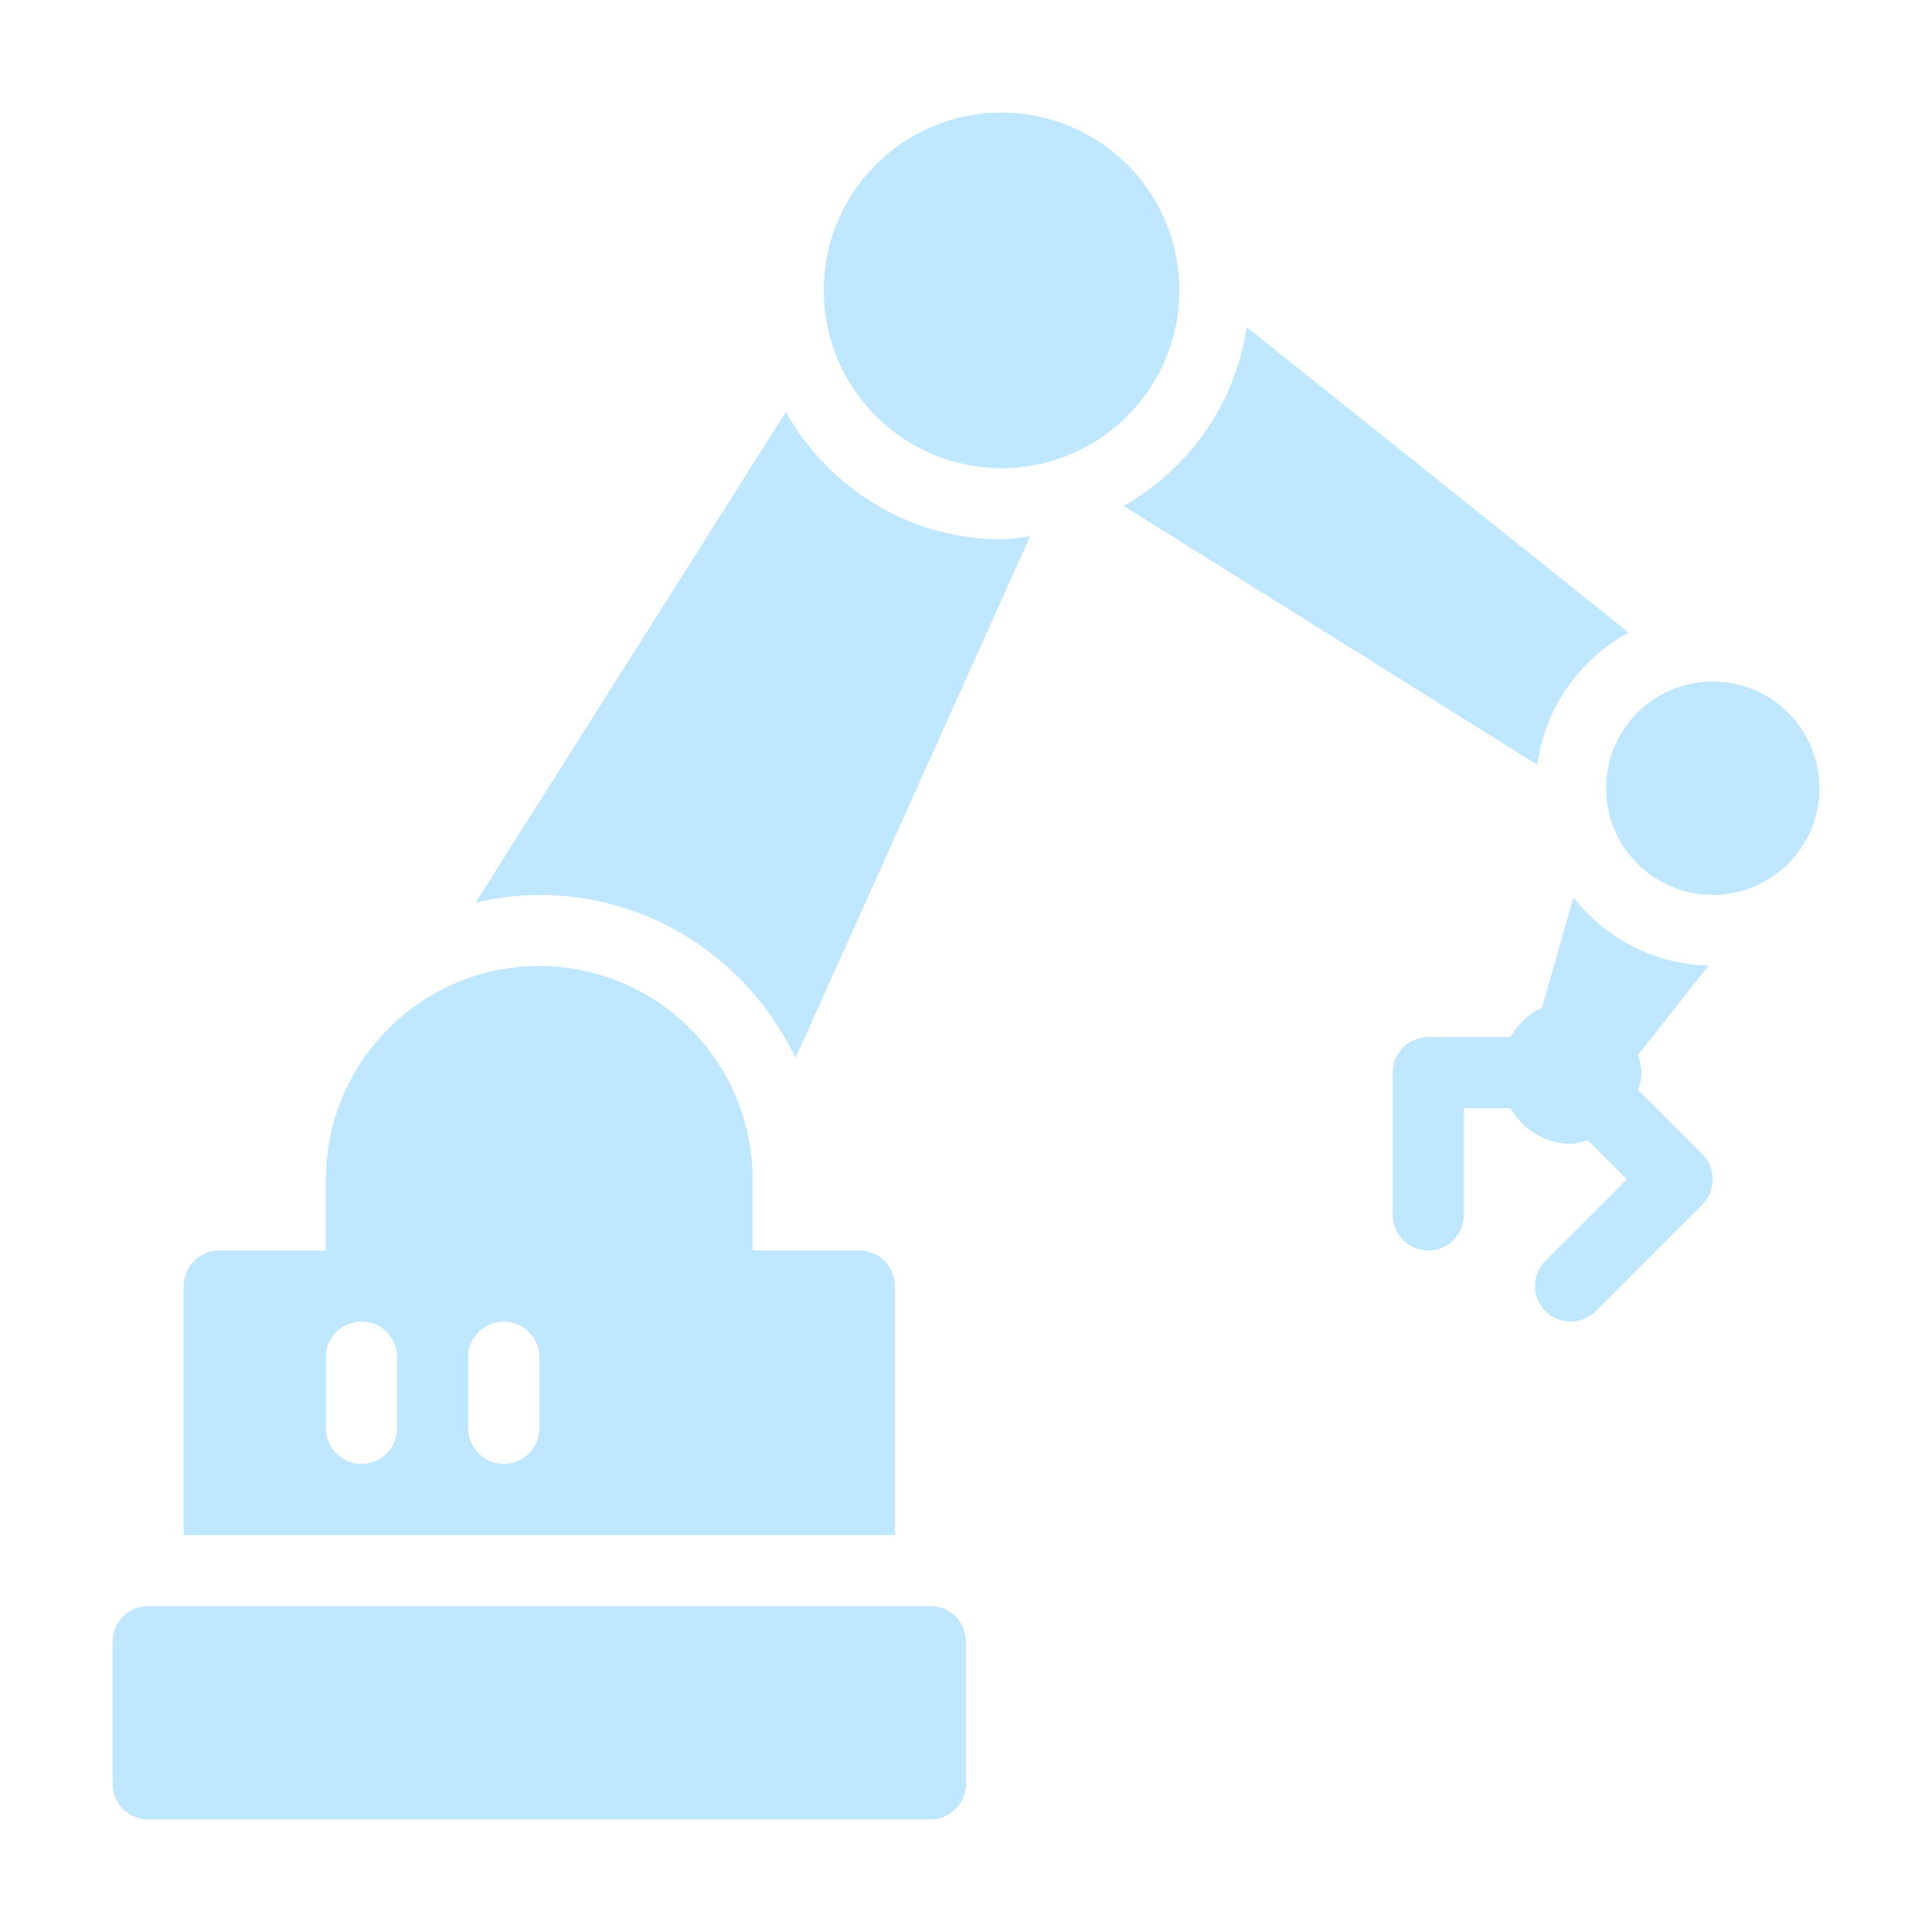
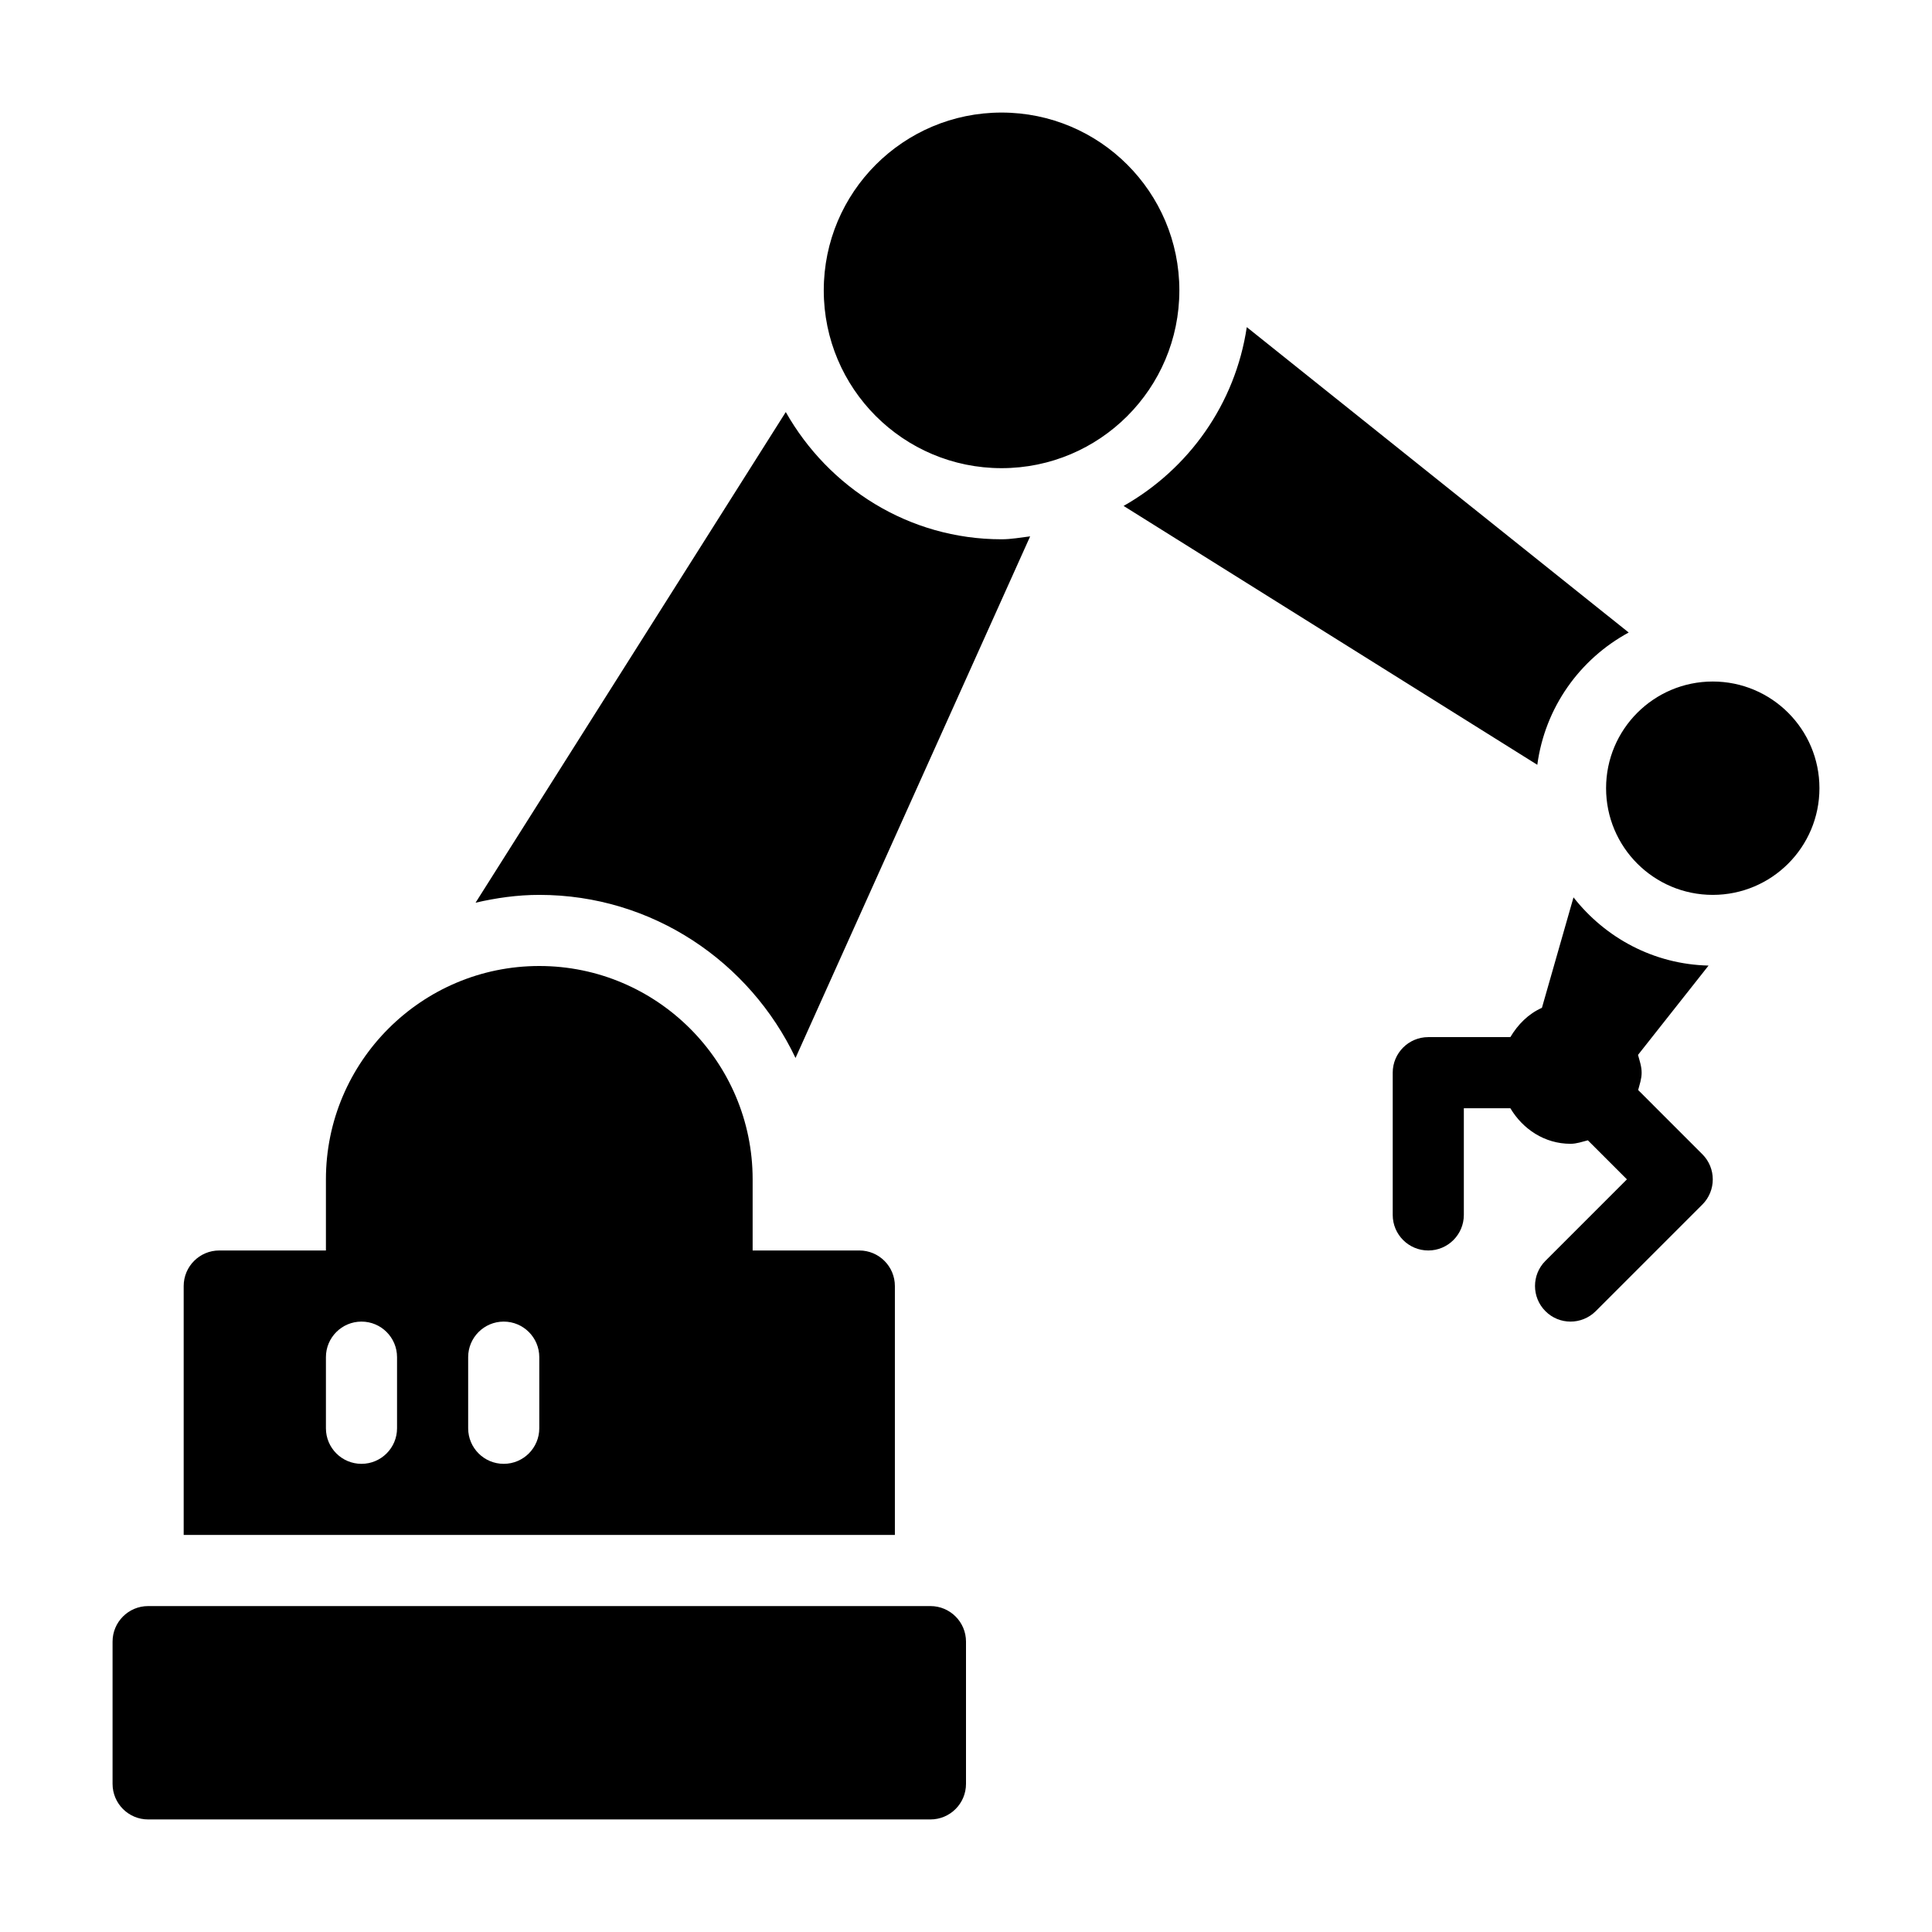
- <svg xmlns="http://www.w3.org/2000/svg" version="1.1" x="0px" y="0px" viewBox="0 0 24 24" xml:space="preserve" id="svg24" width="24" height="24">
+ <svg xmlns="http://www.w3.org/2000/svg" height="24" width="24" id="svg24" xml:space="preserve" viewBox="0 0 24 24" y="0px" x="0px" version="1.1">
  <defs id="defs28" />
-   <g id="g18" transform="matrix(0.8834746,0,0,0.8834746,1.398305,1.398305)">
-     <g id="g16">
-       <path d="M 11.5,21 H 0.5 C 0.224,21 0,21.224 0,21.5 v 2 C 0,23.776 0.224,24 0.5,24 h 11 c 0.276,0 0.5,-0.224 0.5,-0.5 v -2 C 12,21.224 11.776,21 11.5,21 Z" id="path2" style="fill:#bfe7ff;fill-opacity:1" />
-       <circle cx="22.5" cy="9.5" r="1.5" id="circle4" style="fill:#bfe7ff;fill-opacity:1" />
-       <path d="M 11,16.5 C 11,16.224 10.776,16 10.5,16 H 9 V 15 C 9,13.346 7.654,12 6,12 4.346,12 3,13.346 3,15 v 1 H 1.5 C 1.224,16 1,16.224 1,16.5 V 20 h 10 z m -7,2 C 4,18.776 3.776,19 3.5,19 3.224,19 3,18.776 3,18.5 v -1 C 3,17.224 3.224,17 3.5,17 3.776,17 4,17.224 4,17.5 Z m 2,0 C 6,18.776 5.776,19 5.5,19 5.224,19 5,18.776 5,18.5 v -1 C 5,17.224 5.224,17 5.5,17 5.776,17 6,17.224 6,17.5 Z" id="path6" style="fill:#bfe7ff;fill-opacity:1" />
-       <path d="m 21.451,13.744 c 0.021,-0.08 0.049,-0.157 0.049,-0.244 0,-0.089 -0.029,-0.168 -0.051,-0.25 l 0.992,-1.256 c -0.773,-0.018 -1.453,-0.391 -1.899,-0.959 l -0.444,1.553 C 19.907,12.673 19.76,12.822 19.654,13 H 18.5 C 18.224,13 18,13.224 18,13.5 v 2 c 0,0.276 0.224,0.5 0.5,0.5 0.276,0 0.5,-0.224 0.5,-0.5 V 14 h 0.654 c 0.175,0.293 0.481,0.5 0.846,0.5 0.086,0 0.164,-0.029 0.244,-0.049 L 21.293,15 20.147,16.146 c -0.195,0.195 -0.195,0.512 0,0.707 0.097,0.098 0.225,0.147 0.353,0.147 0.128,0 0.256,-0.049 0.354,-0.146 l 1.5,-1.5 c 0.195,-0.195 0.195,-0.512 0,-0.707 z" id="path8" style="fill:#bfe7ff;fill-opacity:1" />
-       <path d="M 9.466,4.211 5.104,11.11 C 5.393,11.043 5.691,11 6,11 c 1.593,0 2.96,0.942 3.603,2.293 L 12.902,5.959 C 12.768,5.975 12.638,6 12.5,6 11.195,6 10.067,5.273 9.466,4.211 Z" id="path10" style="fill:#bfe7ff;fill-opacity:1" />
-       <circle cx="12.5" cy="2.5" r="2.5" id="circle12" style="fill:#bfe7ff;fill-opacity:1" />
-       <path d="m 21.318,7.311 -5.37,-4.294 c -0.162,1.082 -0.816,1.994 -1.732,2.514 l 5.817,3.64 c 0.108,-0.806 0.597,-1.487 1.285,-1.86 z" id="path14" style="fill:#bfe7ff;fill-opacity:1" />
-     </g>
+   <g transform="matrix(0.8834746,0,0,0.8834746,1.398305,1.398305)" id="g18">
+     <g id="g16" />
+     <path d="m 21.318,7.311 -5.37,-4.294 c -0.162,1.082 -0.816,1.994 -1.732,2.514 l 5.817,3.64 C 20.141,8.365 20.63,7.684 21.318,7.311 Z M 15,2.5 A 2.5,2.5 0 0 1 12.5,5 2.5,2.5 0 0 1 10,2.5 2.5,2.5 0 0 1 12.5,0 2.5,2.5 0 0 1 15,2.5 Z M 9.466,4.211 5.104,11.11 C 5.393,11.043 5.691,11 6,11 c 1.593,0 2.96,0.942 3.603,2.293 L 12.902,5.959 C 12.768,5.975 12.638,6 12.5,6 11.195,6 10.067,5.273 9.466,4.211 Z m 11.985,9.533 c 0.021,-0.08 0.049,-0.157 0.049,-0.244 0,-0.089 -0.029,-0.168 -0.051,-0.25 l 0.992,-1.256 c -0.773,-0.018 -1.453,-0.391 -1.899,-0.959 l -0.444,1.553 C 19.907,12.673 19.76,12.822 19.654,13 H 18.5 C 18.224,13 18,13.224 18,13.5 v 2 c 0,0.276 0.224,0.5 0.5,0.5 0.276,0 0.5,-0.224 0.5,-0.5 V 14 h 0.654 c 0.175,0.293 0.481,0.5 0.846,0.5 0.086,0 0.164,-0.029 0.244,-0.049 L 21.293,15 20.147,16.146 c -0.195,0.195 -0.195,0.512 0,0.707 0.097,0.098 0.225,0.147 0.353,0.147 0.128,0 0.256,-0.049 0.354,-0.146 l 1.5,-1.5 c 0.195,-0.195 0.195,-0.512 0,-0.707 z M 11,16.5 C 11,16.224 10.776,16 10.5,16 H 9 V 15 C 9,13.346 7.654,12 6,12 4.346,12 3,13.346 3,15 v 1 H 1.5 C 1.224,16 1,16.224 1,16.5 V 20 h 10 z m -7,2 C 4,18.776 3.776,19 3.5,19 3.224,19 3,18.776 3,18.5 v -1 C 3,17.224 3.224,17 3.5,17 3.776,17 4,17.224 4,17.5 Z m 2,0 C 6,18.776 5.776,19 5.5,19 5.224,19 5,18.776 5,18.5 v -1 C 5,17.224 5.224,17 5.5,17 5.776,17 6,17.224 6,17.5 Z m 18,-9 A 1.5,1.5 0 0 1 22.5,11 1.5,1.5 0 0 1 21,9.5 1.5,1.5 0 0 1 22.5,8 1.5,1.5 0 0 1 24,9.5 Z M 11.5,21 H 0.5 C 0.224,21 0,21.224 0,21.5 v 2 C 0,23.776 0.224,24 0.5,24 h 11 c 0.276,0 0.5,-0.224 0.5,-0.5 v -2 C 12,21.224 11.776,21 11.5,21 Z" id="path14" />
  </g>
-   <text x="0" y="33" font-size="5px" font-weight="bold" id="text20" style="font-weight:bold;font-size:5px;font-family:'Helvetica Neue', Helvetica, Arial-Unicode, Arial, Sans-serif;fill:#000000">Created by icon 54</text>
-   <text x="0" y="38" font-size="5px" font-weight="bold" id="text22" style="font-weight:bold;font-size:5px;font-family:'Helvetica Neue', Helvetica, Arial-Unicode, Arial, Sans-serif;fill:#000000">from the Noun Project</text>
</svg>
